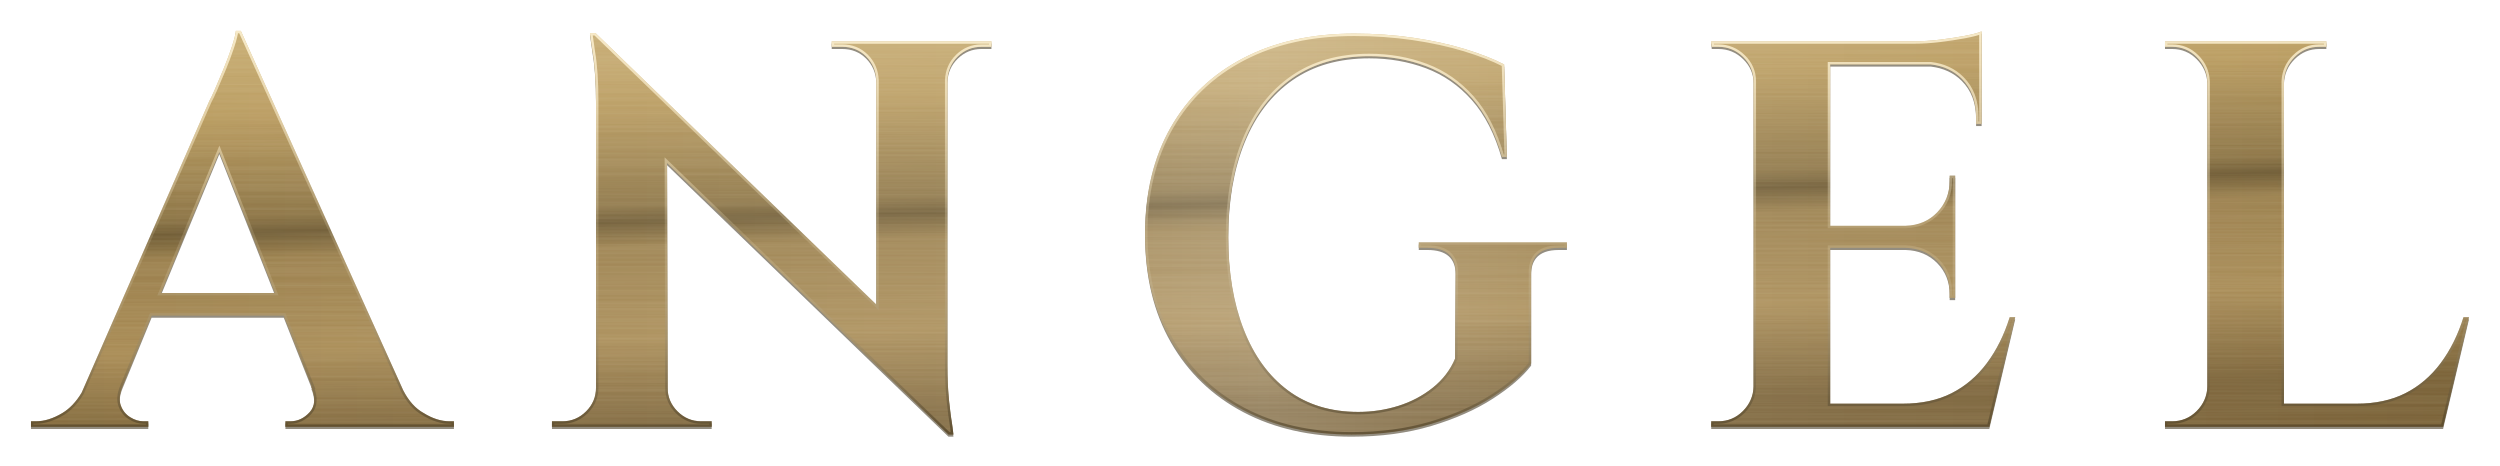
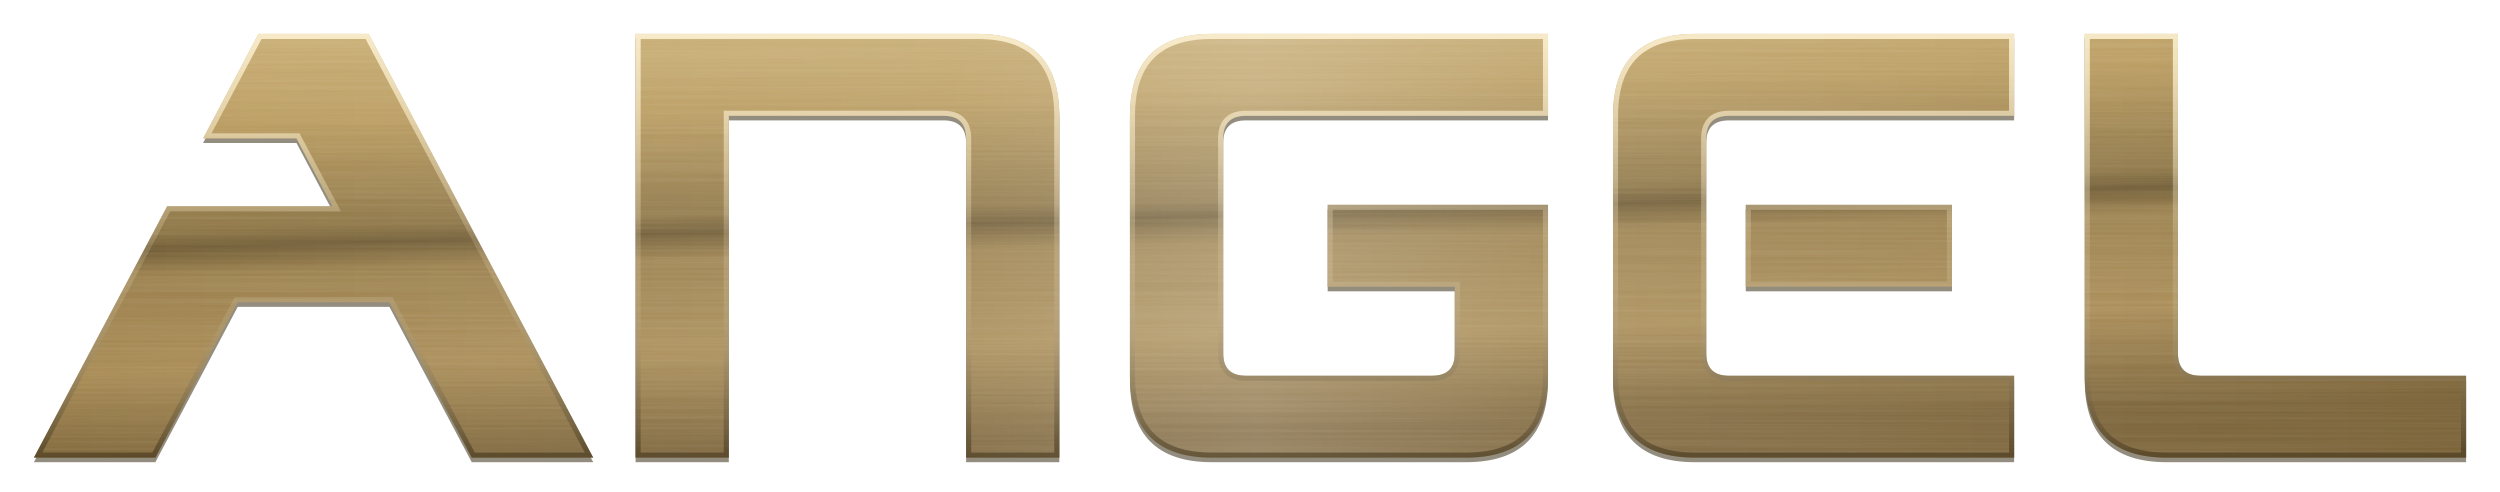
- <svg xmlns="http://www.w3.org/2000/svg" viewBox="0 0 1945.3 362.1" width="1945" height="362" role="img" aria-label="ANGEL">
+ <svg xmlns="http://www.w3.org/2000/svg" viewBox="0 0 1770.0 348.0" width="1770" height="348" role="img" aria-label="ANGEL">
  <defs>
-     <linearGradient id="optionB-ti" x1="0" y1="0" x2="0.18" y2="1">
+     <linearGradient id="optionA-ti" x1="0" y1="0" x2="0.18" y2="1">
      <stop offset="0" stop-color="#C9AE74" />
      <stop offset="0.22" stop-color="#B89A5E" />
      <stop offset="0.46" stop-color="#8C7445" />
      <stop offset="0.50" stop-color="#6E5A33" />
      <stop offset="0.56" stop-color="#9A7F4C" />
      <stop offset="0.78" stop-color="#A88B55" />
      <stop offset="1" stop-color="#7A6238" />
    </linearGradient>
-     <linearGradient id="optionB-sheen" x1="0" y1="0" x2="1" y2="0">
+     <linearGradient id="optionA-sheen" x1="0" y1="0" x2="1" y2="0">
      <stop offset="0" stop-color="#fff" stop-opacity="0" />
      <stop offset="0.38" stop-color="#fff" stop-opacity="0.10" />
      <stop offset="0.5" stop-color="#fff" stop-opacity="0.22" />
      <stop offset="0.62" stop-color="#fff" stop-opacity="0.10" />
      <stop offset="1" stop-color="#fff" stop-opacity="0" />
    </linearGradient>
-     <linearGradient id="optionB-edge" x1="0" y1="0" x2="0" y2="1">
+     <linearGradient id="optionA-edge" x1="0" y1="0" x2="0" y2="1">
      <stop offset="0" stop-color="#FFF4D6" stop-opacity="0.85" />
      <stop offset="0.5" stop-color="#FFF4D6" stop-opacity="0.15" />
      <stop offset="1" stop-color="#3A2E16" stop-opacity="0.55" />
    </linearGradient>
-     <filter id="optionB-brush" x="0" y="0" width="100%" height="100%" filterUnits="objectBoundingBox">
+     <filter id="optionA-brush" x="0" y="0" width="100%" height="100%" filterUnits="objectBoundingBox">
      <feTurbulence type="fractalNoise" baseFrequency="0.003 0.55" numOctaves="2" seed="7" result="n" />
      <feColorMatrix in="n" type="matrix" values="0 0 0 0 1  0 0 0 0 1  0 0 0 0 1  0 0 0 0.55 -0.12" />
    </filter>
  </defs>
-   <g transform="translate(35.14 32.14)">
-     <clipPath id="optionB-clip">
-       <path d="M152.143 -8.143 278.571 271.714Q285.0 284.143 294.429 289.286Q304.714 295.714 314.571 295.714H318.0V300.0H186.857V295.714H190.714Q199.286 295.714 205.714 288.643Q212.143 281.571 207.0 268.714H207.429L185.571 213.429H82.714L60.0 268.714Q56.571 277.286 58.714 283.286Q60.857 289.286 66.0 292.5Q71.143 295.714 76.286 295.714H80.143V300.0H-11.143V295.714H-7.286Q2.571 295.714 13.286 289.286Q21.857 284.143 28.286 273.429L127.714 46.286Q129.0 44.143 132.0 37.286Q135.0 30.429 138.643 21.643Q142.286 12.857 145.071 4.5Q147.857 -3.857 148.286 -8.143ZM135.429 86.143 90.0 195.857H178.714Z M428.143 -6.429 646.714 204.857V30.429Q646.286 19.286 638.786 11.786Q631.286 4.286 620.143 4.286H612.0V0.0H736.286V4.286H728.571Q717.857 4.286 710.143 11.786Q702.429 19.286 702.0 30.429V251.143Q702.0 267.0 703.286 279.429Q704.571 291.857 705.857 299.143L706.714 306.0H702.857L483.857 94.714L484.286 269.571Q484.286 280.286 492.0 288.0Q499.714 295.714 510.429 295.714H518.571V300.0H394.286V295.714H402.429Q413.143 295.714 420.857 288.0Q428.571 280.286 428.571 269.571V47.143Q428.571 23.571 426.0 8.571L423.857 -6.429Z M1156.286 180.0V250.714Q1146.429 263.571 1126.5 276.429Q1106.571 289.286 1078.714 297.643Q1050.857 306.0 1016.571 306.0Q968.571 306.0 932.357 286.929Q896.143 267.857 876.0 232.714Q855.857 197.571 855.857 149.571Q855.857 102.0 875.786 67.071Q895.714 32.143 932.357 13.071Q969.0 -6.0 1018.714 -6.0Q1042.286 -6.0 1064.357 -2.786Q1086.429 0.429 1104.643 6Q1122.857 11.571 1135.286 18.0L1137.429 90.0H1133.571Q1125.429 61.286 1110.214 44.143Q1095.0 27.0 1074.429 19.286Q1053.857 11.571 1030.286 11.571Q995.143 11.571 970.714 28.5Q946.286 45.429 933.429 76.929Q920.571 108.429 920.571 151.714Q920.571 193.286 932.571 224.143Q944.571 255.0 967.071 271.714Q989.571 288.429 1021.714 288.429Q1038.0 288.429 1053.0 283.714Q1068.0 279.0 1079.786 269.571Q1091.571 260.143 1097.143 246.857L1097.571 180.0Q1097.571 160.714 1075.714 160.714H1068.857V156.429H1184.143V160.714H1177.714Q1165.286 160.714 1160.143 167.143Q1156.286 171.857 1156.286 180.0Z M1533 214.714 1512.857 300.0H1296.429V295.714H1302Q1313.143 295.714 1321.071 287.786Q1329 279.857 1329.429 268.714V31.286Q1329.429 20.143 1321.286 12.214Q1313.143 4.286 1302 4.286H1296.857L1296.429 0.0H1454.571Q1464 0.0 1474.5 -1.286Q1485 -2.571 1494 -4.286Q1503 -6.0 1506.857 -7.714V64.286H1502.571V58.714Q1502.571 40.286 1491.429 29.143Q1482 19.714 1467.429 18.0H1389V143.571H1447.714Q1462.714 143.143 1472.357 133.071Q1482 123.0 1482 108.429V104.571H1486.286V199.714H1482V195.429Q1482 180.857 1472.357 171.0Q1462.714 161.143 1447.714 160.714H1389V282.0H1445.571Q1467.429 282.0 1483.5 273.857Q1499.571 265.714 1510.929 250.5Q1522.286 235.286 1528.714 214.714Z M1886.143 214.714 1866 300.0H1649.571V295.714H1655.143Q1666.286 295.714 1674.214 287.786Q1682.143 279.857 1682.571 268.714V31.286Q1682.143 20.143 1674.214 12.214Q1666.286 4.286 1655.143 4.286H1649.571V0.0H1775.143V4.286H1769.571Q1758.429 4.286 1750.5 12.214Q1742.571 20.143 1742.143 31.286V282.0H1798.714Q1820.571 282.0 1836.643 273.857Q1852.714 265.714 1864.071 250.5Q1875.429 235.286 1881.857 214.714Z" />
+   <g transform="translate(24.00 24.00)">
+     <clipPath id="optionA-clip">
+       <path d="M159.00 0.00 L237.00 0.00 L396.00 300.00 L310.00 300.00 L251.70 190.00 L144.30 190.00 L86.00 300.00 L0.00 300.00 L94.34 122.00 L211.36 122.00 L185.92 74.00 L119.78 74.00 Z M426.00 0.00 L668.00 0.00 Q726.00 0.00 726.00 58.00 L726.00 300.00 L660.00 300.00 L660.00 74.00 Q660.00 58.00 644.00 58.00 L492.00 58.00 L492.00 300.00 L426.00 300.00 Z M776.00 58.00 Q776.00 0.00 834.00 0.00 L1072.00 0.00 L1072.00 58.00 L858.00 58.00 Q842.00 58.00 842.00 74.00 L842.00 226.00 Q842.00 242.00 858.00 242.00 L990.00 242.00 Q1006.00 242.00 1006.00 226.00 L1006.00 179.00 L916.00 179.00 L916.00 121.00 L1072.00 121.00 L1072.00 242.00 Q1072.00 300.00 1014.00 300.00 L834.00 300.00 Q776.00 300.00 776.00 242.00 Z M1118.00 58.00 Q1118.00 0.00 1176.00 0.00 L1402.00 0.00 L1402.00 58.00 L1200.00 58.00 Q1184.00 58.00 1184.00 74.00 L1184.00 226.00 Q1184.00 242.00 1200.00 242.00 L1402.00 242.00 L1402.00 300.00 L1176.00 300.00 Q1118.00 300.00 1118.00 242.00 Z M1212.00 121.00 L1358.00 121.00 L1358.00 179.00 L1212.00 179.00 Z M1452.00 0.00 L1518.00 0.00 L1518.00 226.00 Q1518.00 242.00 1534.00 242.00 L1722.00 242.00 L1722.00 300.00 L1510.00 300.00 Q1452.00 300.00 1452.00 242.00 Z" />
    </clipPath>
-     <path d="M152.143 -8.143 278.571 271.714Q285.0 284.143 294.429 289.286Q304.714 295.714 314.571 295.714H318.0V300.0H186.857V295.714H190.714Q199.286 295.714 205.714 288.643Q212.143 281.571 207.0 268.714H207.429L185.571 213.429H82.714L60.0 268.714Q56.571 277.286 58.714 283.286Q60.857 289.286 66.0 292.5Q71.143 295.714 76.286 295.714H80.143V300.0H-11.143V295.714H-7.286Q2.571 295.714 13.286 289.286Q21.857 284.143 28.286 273.429L127.714 46.286Q129.0 44.143 132.0 37.286Q135.0 30.429 138.643 21.643Q142.286 12.857 145.071 4.5Q147.857 -3.857 148.286 -8.143ZM135.429 86.143 90.0 195.857H178.714Z M428.143 -6.429 646.714 204.857V30.429Q646.286 19.286 638.786 11.786Q631.286 4.286 620.143 4.286H612.0V0.0H736.286V4.286H728.571Q717.857 4.286 710.143 11.786Q702.429 19.286 702.0 30.429V251.143Q702.0 267.0 703.286 279.429Q704.571 291.857 705.857 299.143L706.714 306.0H702.857L483.857 94.714L484.286 269.571Q484.286 280.286 492.0 288.0Q499.714 295.714 510.429 295.714H518.571V300.0H394.286V295.714H402.429Q413.143 295.714 420.857 288.0Q428.571 280.286 428.571 269.571V47.143Q428.571 23.571 426.0 8.571L423.857 -6.429Z M1156.286 180.0V250.714Q1146.429 263.571 1126.5 276.429Q1106.571 289.286 1078.714 297.643Q1050.857 306.0 1016.571 306.0Q968.571 306.0 932.357 286.929Q896.143 267.857 876.0 232.714Q855.857 197.571 855.857 149.571Q855.857 102.0 875.786 67.071Q895.714 32.143 932.357 13.071Q969.0 -6.0 1018.714 -6.0Q1042.286 -6.0 1064.357 -2.786Q1086.429 0.429 1104.643 6Q1122.857 11.571 1135.286 18.0L1137.429 90.0H1133.571Q1125.429 61.286 1110.214 44.143Q1095.0 27.0 1074.429 19.286Q1053.857 11.571 1030.286 11.571Q995.143 11.571 970.714 28.5Q946.286 45.429 933.429 76.929Q920.571 108.429 920.571 151.714Q920.571 193.286 932.571 224.143Q944.571 255.0 967.071 271.714Q989.571 288.429 1021.714 288.429Q1038.0 288.429 1053.0 283.714Q1068.0 279.0 1079.786 269.571Q1091.571 260.143 1097.143 246.857L1097.571 180.0Q1097.571 160.714 1075.714 160.714H1068.857V156.429H1184.143V160.714H1177.714Q1165.286 160.714 1160.143 167.143Q1156.286 171.857 1156.286 180.0Z M1533 214.714 1512.857 300.0H1296.429V295.714H1302Q1313.143 295.714 1321.071 287.786Q1329 279.857 1329.429 268.714V31.286Q1329.429 20.143 1321.286 12.214Q1313.143 4.286 1302 4.286H1296.857L1296.429 0.0H1454.571Q1464 0.0 1474.5 -1.286Q1485 -2.571 1494 -4.286Q1503 -6.0 1506.857 -7.714V64.286H1502.571V58.714Q1502.571 40.286 1491.429 29.143Q1482 19.714 1467.429 18.0H1389V143.571H1447.714Q1462.714 143.143 1472.357 133.071Q1482 123.0 1482 108.429V104.571H1486.286V199.714H1482V195.429Q1482 180.857 1472.357 171.0Q1462.714 161.143 1447.714 160.714H1389V282.0H1445.571Q1467.429 282.0 1483.5 273.857Q1499.571 265.714 1510.929 250.5Q1522.286 235.286 1528.714 214.714Z M1886.143 214.714 1866 300.0H1649.571V295.714H1655.143Q1666.286 295.714 1674.214 287.786Q1682.143 279.857 1682.571 268.714V31.286Q1682.143 20.143 1674.214 12.214Q1666.286 4.286 1655.143 4.286H1649.571V0.0H1775.143V4.286H1769.571Q1758.429 4.286 1750.5 12.214Q1742.571 20.143 1742.143 31.286V282.0H1798.714Q1820.571 282.0 1836.643 273.857Q1852.714 265.714 1864.071 250.5Q1875.429 235.286 1881.857 214.714Z" fill="#3B2F18" transform="translate(0 1.70)" opacity="0.55" />
-     <path d="M152.143 -8.143 278.571 271.714Q285.0 284.143 294.429 289.286Q304.714 295.714 314.571 295.714H318.0V300.0H186.857V295.714H190.714Q199.286 295.714 205.714 288.643Q212.143 281.571 207.0 268.714H207.429L185.571 213.429H82.714L60.0 268.714Q56.571 277.286 58.714 283.286Q60.857 289.286 66.0 292.5Q71.143 295.714 76.286 295.714H80.143V300.0H-11.143V295.714H-7.286Q2.571 295.714 13.286 289.286Q21.857 284.143 28.286 273.429L127.714 46.286Q129.0 44.143 132.0 37.286Q135.0 30.429 138.643 21.643Q142.286 12.857 145.071 4.5Q147.857 -3.857 148.286 -8.143ZM135.429 86.143 90.0 195.857H178.714Z M428.143 -6.429 646.714 204.857V30.429Q646.286 19.286 638.786 11.786Q631.286 4.286 620.143 4.286H612.0V0.0H736.286V4.286H728.571Q717.857 4.286 710.143 11.786Q702.429 19.286 702.0 30.429V251.143Q702.0 267.0 703.286 279.429Q704.571 291.857 705.857 299.143L706.714 306.0H702.857L483.857 94.714L484.286 269.571Q484.286 280.286 492.0 288.0Q499.714 295.714 510.429 295.714H518.571V300.0H394.286V295.714H402.429Q413.143 295.714 420.857 288.0Q428.571 280.286 428.571 269.571V47.143Q428.571 23.571 426.0 8.571L423.857 -6.429Z M1156.286 180.0V250.714Q1146.429 263.571 1126.5 276.429Q1106.571 289.286 1078.714 297.643Q1050.857 306.0 1016.571 306.0Q968.571 306.0 932.357 286.929Q896.143 267.857 876.0 232.714Q855.857 197.571 855.857 149.571Q855.857 102.0 875.786 67.071Q895.714 32.143 932.357 13.071Q969.0 -6.0 1018.714 -6.0Q1042.286 -6.0 1064.357 -2.786Q1086.429 0.429 1104.643 6Q1122.857 11.571 1135.286 18.0L1137.429 90.0H1133.571Q1125.429 61.286 1110.214 44.143Q1095.0 27.0 1074.429 19.286Q1053.857 11.571 1030.286 11.571Q995.143 11.571 970.714 28.5Q946.286 45.429 933.429 76.929Q920.571 108.429 920.571 151.714Q920.571 193.286 932.571 224.143Q944.571 255.0 967.071 271.714Q989.571 288.429 1021.714 288.429Q1038.0 288.429 1053.0 283.714Q1068.0 279.0 1079.786 269.571Q1091.571 260.143 1097.143 246.857L1097.571 180.0Q1097.571 160.714 1075.714 160.714H1068.857V156.429H1184.143V160.714H1177.714Q1165.286 160.714 1160.143 167.143Q1156.286 171.857 1156.286 180.0Z M1533 214.714 1512.857 300.0H1296.429V295.714H1302Q1313.143 295.714 1321.071 287.786Q1329 279.857 1329.429 268.714V31.286Q1329.429 20.143 1321.286 12.214Q1313.143 4.286 1302 4.286H1296.857L1296.429 0.0H1454.571Q1464 0.0 1474.5 -1.286Q1485 -2.571 1494 -4.286Q1503 -6.0 1506.857 -7.714V64.286H1502.571V58.714Q1502.571 40.286 1491.429 29.143Q1482 19.714 1467.429 18.0H1389V143.571H1447.714Q1462.714 143.143 1472.357 133.071Q1482 123.0 1482 108.429V104.571H1486.286V199.714H1482V195.429Q1482 180.857 1472.357 171.0Q1462.714 161.143 1447.714 160.714H1389V282.0H1445.571Q1467.429 282.0 1483.5 273.857Q1499.571 265.714 1510.929 250.5Q1522.286 235.286 1528.714 214.714Z M1886.143 214.714 1866 300.0H1649.571V295.714H1655.143Q1666.286 295.714 1674.214 287.786Q1682.143 279.857 1682.571 268.714V31.286Q1682.143 20.143 1674.214 12.214Q1666.286 4.286 1655.143 4.286H1649.571V0.0H1775.143V4.286H1769.571Q1758.429 4.286 1750.5 12.214Q1742.571 20.143 1742.143 31.286V282.0H1798.714Q1820.571 282.0 1836.643 273.857Q1852.714 265.714 1864.071 250.5Q1875.429 235.286 1881.857 214.714Z" fill="url(#optionB-ti)" />
-     <g clip-path="url(#optionB-clip)">
-       <rect x="-10" y="-10" width="1916.143" height="336.0" filter="url(#optionB-brush)" opacity="0.55" style="mix-blend-mode:soft-light" />
-       <rect x="-10" y="-10" width="1916.143" height="336.0" fill="url(#optionB-sheen)" />
-       <path d="M152.143 -8.143 278.571 271.714Q285.0 284.143 294.429 289.286Q304.714 295.714 314.571 295.714H318.0V300.0H186.857V295.714H190.714Q199.286 295.714 205.714 288.643Q212.143 281.571 207.0 268.714H207.429L185.571 213.429H82.714L60.0 268.714Q56.571 277.286 58.714 283.286Q60.857 289.286 66.0 292.5Q71.143 295.714 76.286 295.714H80.143V300.0H-11.143V295.714H-7.286Q2.571 295.714 13.286 289.286Q21.857 284.143 28.286 273.429L127.714 46.286Q129.0 44.143 132.0 37.286Q135.0 30.429 138.643 21.643Q142.286 12.857 145.071 4.5Q147.857 -3.857 148.286 -8.143ZM135.429 86.143 90.0 195.857H178.714Z M428.143 -6.429 646.714 204.857V30.429Q646.286 19.286 638.786 11.786Q631.286 4.286 620.143 4.286H612.0V0.0H736.286V4.286H728.571Q717.857 4.286 710.143 11.786Q702.429 19.286 702.0 30.429V251.143Q702.0 267.0 703.286 279.429Q704.571 291.857 705.857 299.143L706.714 306.0H702.857L483.857 94.714L484.286 269.571Q484.286 280.286 492.0 288.0Q499.714 295.714 510.429 295.714H518.571V300.0H394.286V295.714H402.429Q413.143 295.714 420.857 288.0Q428.571 280.286 428.571 269.571V47.143Q428.571 23.571 426.0 8.571L423.857 -6.429Z M1156.286 180.0V250.714Q1146.429 263.571 1126.5 276.429Q1106.571 289.286 1078.714 297.643Q1050.857 306.0 1016.571 306.0Q968.571 306.0 932.357 286.929Q896.143 267.857 876.0 232.714Q855.857 197.571 855.857 149.571Q855.857 102.0 875.786 67.071Q895.714 32.143 932.357 13.071Q969.0 -6.0 1018.714 -6.0Q1042.286 -6.0 1064.357 -2.786Q1086.429 0.429 1104.643 6Q1122.857 11.571 1135.286 18.0L1137.429 90.0H1133.571Q1125.429 61.286 1110.214 44.143Q1095.0 27.0 1074.429 19.286Q1053.857 11.571 1030.286 11.571Q995.143 11.571 970.714 28.5Q946.286 45.429 933.429 76.929Q920.571 108.429 920.571 151.714Q920.571 193.286 932.571 224.143Q944.571 255.0 967.071 271.714Q989.571 288.429 1021.714 288.429Q1038.0 288.429 1053.0 283.714Q1068.0 279.0 1079.786 269.571Q1091.571 260.143 1097.143 246.857L1097.571 180.0Q1097.571 160.714 1075.714 160.714H1068.857V156.429H1184.143V160.714H1177.714Q1165.286 160.714 1160.143 167.143Q1156.286 171.857 1156.286 180.0Z M1533 214.714 1512.857 300.0H1296.429V295.714H1302Q1313.143 295.714 1321.071 287.786Q1329 279.857 1329.429 268.714V31.286Q1329.429 20.143 1321.286 12.214Q1313.143 4.286 1302 4.286H1296.857L1296.429 0.0H1454.571Q1464 0.0 1474.5 -1.286Q1485 -2.571 1494 -4.286Q1503 -6.0 1506.857 -7.714V64.286H1502.571V58.714Q1502.571 40.286 1491.429 29.143Q1482 19.714 1467.429 18.0H1389V143.571H1447.714Q1462.714 143.143 1472.357 133.071Q1482 123.0 1482 108.429V104.571H1486.286V199.714H1482V195.429Q1482 180.857 1472.357 171.0Q1462.714 161.143 1447.714 160.714H1389V282.0H1445.571Q1467.429 282.0 1483.5 273.857Q1499.571 265.714 1510.929 250.5Q1522.286 235.286 1528.714 214.714Z M1886.143 214.714 1866 300.0H1649.571V295.714H1655.143Q1666.286 295.714 1674.214 287.786Q1682.143 279.857 1682.571 268.714V31.286Q1682.143 20.143 1674.214 12.214Q1666.286 4.286 1655.143 4.286H1649.571V0.0H1775.143V4.286H1769.571Q1758.429 4.286 1750.5 12.214Q1742.571 20.143 1742.143 31.286V282.0H1798.714Q1820.571 282.0 1836.643 273.857Q1852.714 265.714 1864.071 250.5Q1875.429 235.286 1881.857 214.714Z" fill="none" stroke="url(#optionB-edge)" stroke-width="3.77" stroke-linejoin="miter" />
+     <path d="M159.00 0.00 L237.00 0.00 L396.00 300.00 L310.00 300.00 L251.70 190.00 L144.30 190.00 L86.00 300.00 L0.00 300.00 L94.34 122.00 L211.36 122.00 L185.92 74.00 L119.78 74.00 Z M426.00 0.00 L668.00 0.00 Q726.00 0.00 726.00 58.00 L726.00 300.00 L660.00 300.00 L660.00 74.00 Q660.00 58.00 644.00 58.00 L492.00 58.00 L492.00 300.00 L426.00 300.00 Z M776.00 58.00 Q776.00 0.00 834.00 0.00 L1072.00 0.00 L1072.00 58.00 L858.00 58.00 Q842.00 58.00 842.00 74.00 L842.00 226.00 Q842.00 242.00 858.00 242.00 L990.00 242.00 Q1006.00 242.00 1006.00 226.00 L1006.00 179.00 L916.00 179.00 L916.00 121.00 L1072.00 121.00 L1072.00 242.00 Q1072.00 300.00 1014.00 300.00 L834.00 300.00 Q776.00 300.00 776.00 242.00 Z M1118.00 58.00 Q1118.00 0.00 1176.00 0.00 L1402.00 0.00 L1402.00 58.00 L1200.00 58.00 Q1184.00 58.00 1184.00 74.00 L1184.00 226.00 Q1184.00 242.00 1200.00 242.00 L1402.00 242.00 L1402.00 300.00 L1176.00 300.00 Q1118.00 300.00 1118.00 242.00 Z M1212.00 121.00 L1358.00 121.00 L1358.00 179.00 L1212.00 179.00 Z M1452.00 0.00 L1518.00 0.00 L1518.00 226.00 Q1518.00 242.00 1534.00 242.00 L1722.00 242.00 L1722.00 300.00 L1510.00 300.00 Q1452.00 300.00 1452.00 242.00 Z" fill="#3B2F18" transform="translate(0 3.24)" opacity="0.55" />
+     <path d="M159.00 0.00 L237.00 0.00 L396.00 300.00 L310.00 300.00 L251.70 190.00 L144.30 190.00 L86.00 300.00 L0.00 300.00 L94.34 122.00 L211.36 122.00 L185.92 74.00 L119.78 74.00 Z M426.00 0.00 L668.00 0.00 Q726.00 0.00 726.00 58.00 L726.00 300.00 L660.00 300.00 L660.00 74.00 Q660.00 58.00 644.00 58.00 L492.00 58.00 L492.00 300.00 L426.00 300.00 Z M776.00 58.00 Q776.00 0.00 834.00 0.00 L1072.00 0.00 L1072.00 58.00 L858.00 58.00 Q842.00 58.00 842.00 74.00 L842.00 226.00 Q842.00 242.00 858.00 242.00 L990.00 242.00 Q1006.00 242.00 1006.00 226.00 L1006.00 179.00 L916.00 179.00 L916.00 121.00 L1072.00 121.00 L1072.00 242.00 Q1072.00 300.00 1014.00 300.00 L834.00 300.00 Q776.00 300.00 776.00 242.00 Z M1118.00 58.00 Q1118.00 0.00 1176.00 0.00 L1402.00 0.00 L1402.00 58.00 L1200.00 58.00 Q1184.00 58.00 1184.00 74.00 L1184.00 226.00 Q1184.00 242.00 1200.00 242.00 L1402.00 242.00 L1402.00 300.00 L1176.00 300.00 Q1118.00 300.00 1118.00 242.00 Z M1212.00 121.00 L1358.00 121.00 L1358.00 179.00 L1212.00 179.00 Z M1452.00 0.00 L1518.00 0.00 L1518.00 226.00 Q1518.00 242.00 1534.00 242.00 L1722.00 242.00 L1722.00 300.00 L1510.00 300.00 Q1452.00 300.00 1452.00 242.00 Z" fill="url(#optionA-ti)" />
+     <g clip-path="url(#optionA-clip)">
+       <rect x="-10" y="-10" width="1752.0" height="330.0" filter="url(#optionA-brush)" opacity="0.55" style="mix-blend-mode:soft-light" />
+       <rect x="-10" y="-10" width="1752.0" height="330.0" fill="url(#optionA-sheen)" />
+       <path d="M159.00 0.00 L237.00 0.00 L396.00 300.00 L310.00 300.00 L251.70 190.00 L144.30 190.00 L86.00 300.00 L0.00 300.00 L94.34 122.00 L211.36 122.00 L185.92 74.00 L119.78 74.00 Z M426.00 0.00 L668.00 0.00 Q726.00 0.00 726.00 58.00 L726.00 300.00 L660.00 300.00 L660.00 74.00 Q660.00 58.00 644.00 58.00 L492.00 58.00 L492.00 300.00 L426.00 300.00 Z M776.00 58.00 Q776.00 0.00 834.00 0.00 L1072.00 0.00 L1072.00 58.00 L858.00 58.00 Q842.00 58.00 842.00 74.00 L842.00 226.00 Q842.00 242.00 858.00 242.00 L990.00 242.00 Q1006.00 242.00 1006.00 226.00 L1006.00 179.00 L916.00 179.00 L916.00 121.00 L1072.00 121.00 L1072.00 242.00 Q1072.00 300.00 1014.00 300.00 L834.00 300.00 Q776.00 300.00 776.00 242.00 Z M1118.00 58.00 Q1118.00 0.00 1176.00 0.00 L1402.00 0.00 L1402.00 58.00 L1200.00 58.00 Q1184.00 58.00 1184.00 74.00 L1184.00 226.00 Q1184.00 242.00 1200.00 242.00 L1402.00 242.00 L1402.00 300.00 L1176.00 300.00 Q1118.00 300.00 1118.00 242.00 Z M1212.00 121.00 L1358.00 121.00 L1358.00 179.00 L1212.00 179.00 Z M1452.00 0.00 L1518.00 0.00 L1518.00 226.00 Q1518.00 242.00 1534.00 242.00 L1722.00 242.00 L1722.00 300.00 L1510.00 300.00 Q1452.00 300.00 1452.00 242.00 Z" fill="none" stroke="url(#optionA-edge)" stroke-width="7.20" stroke-linejoin="miter" />
    </g>
  </g>
</svg>
